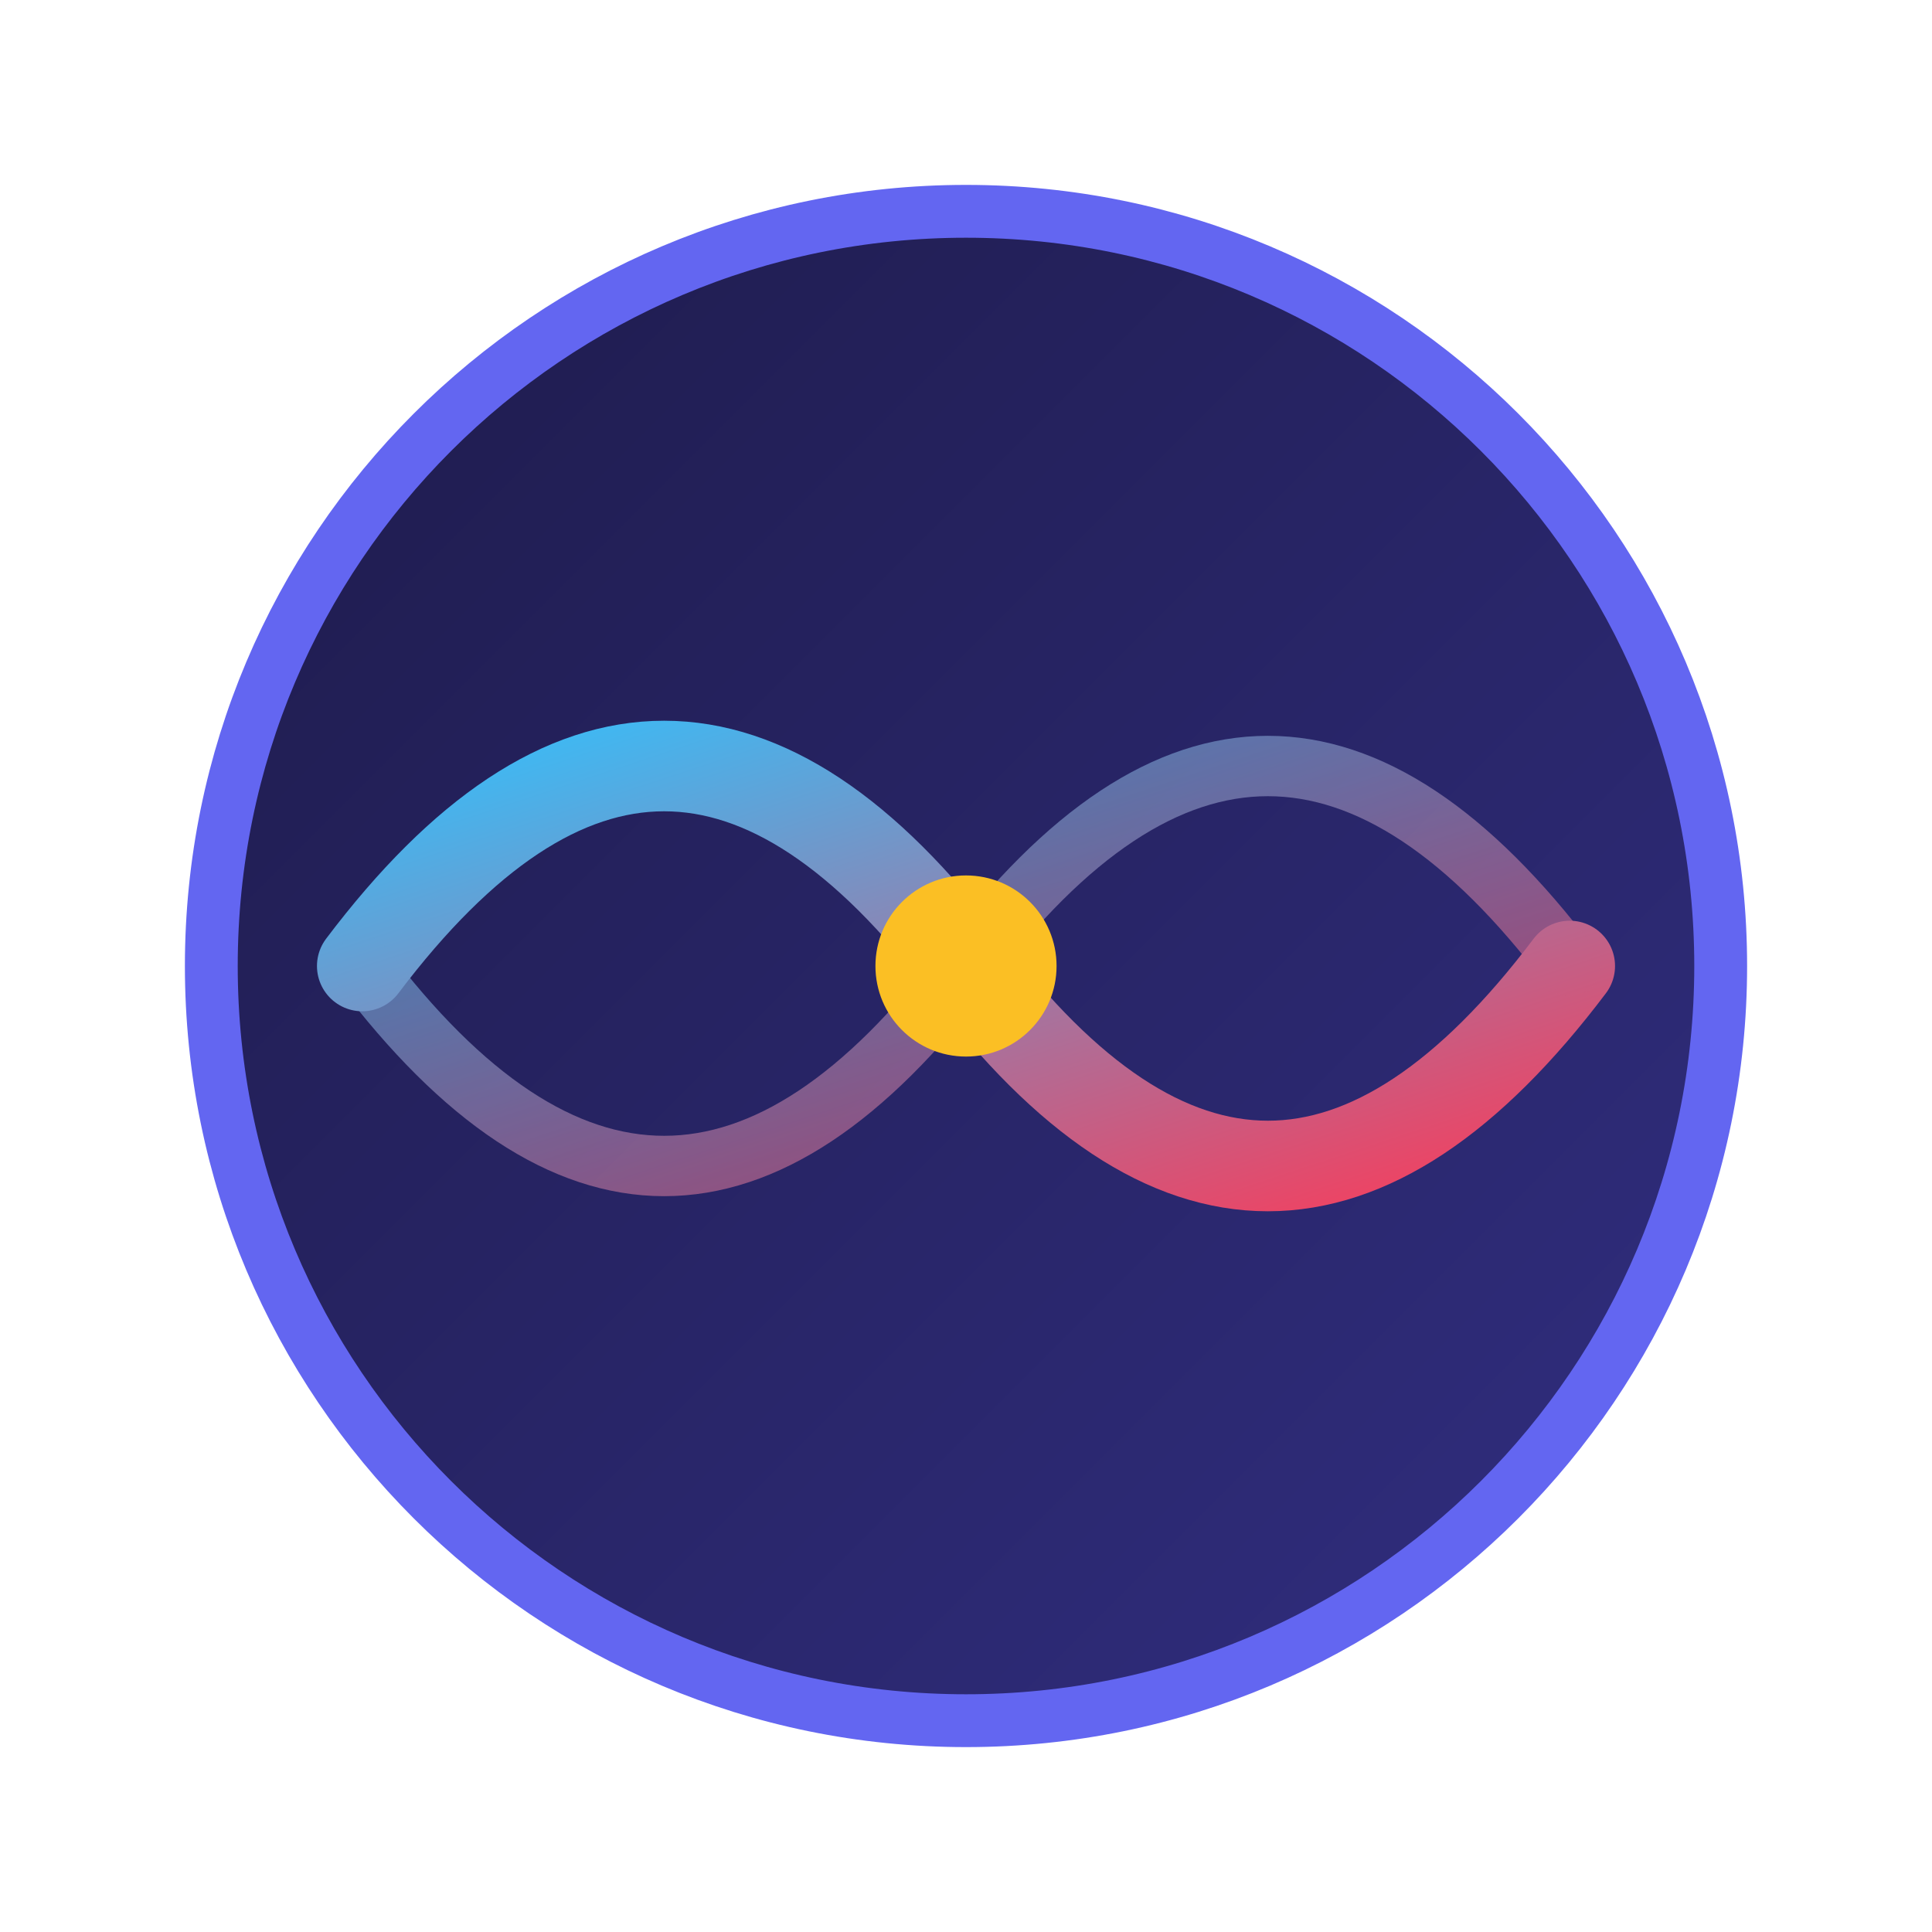
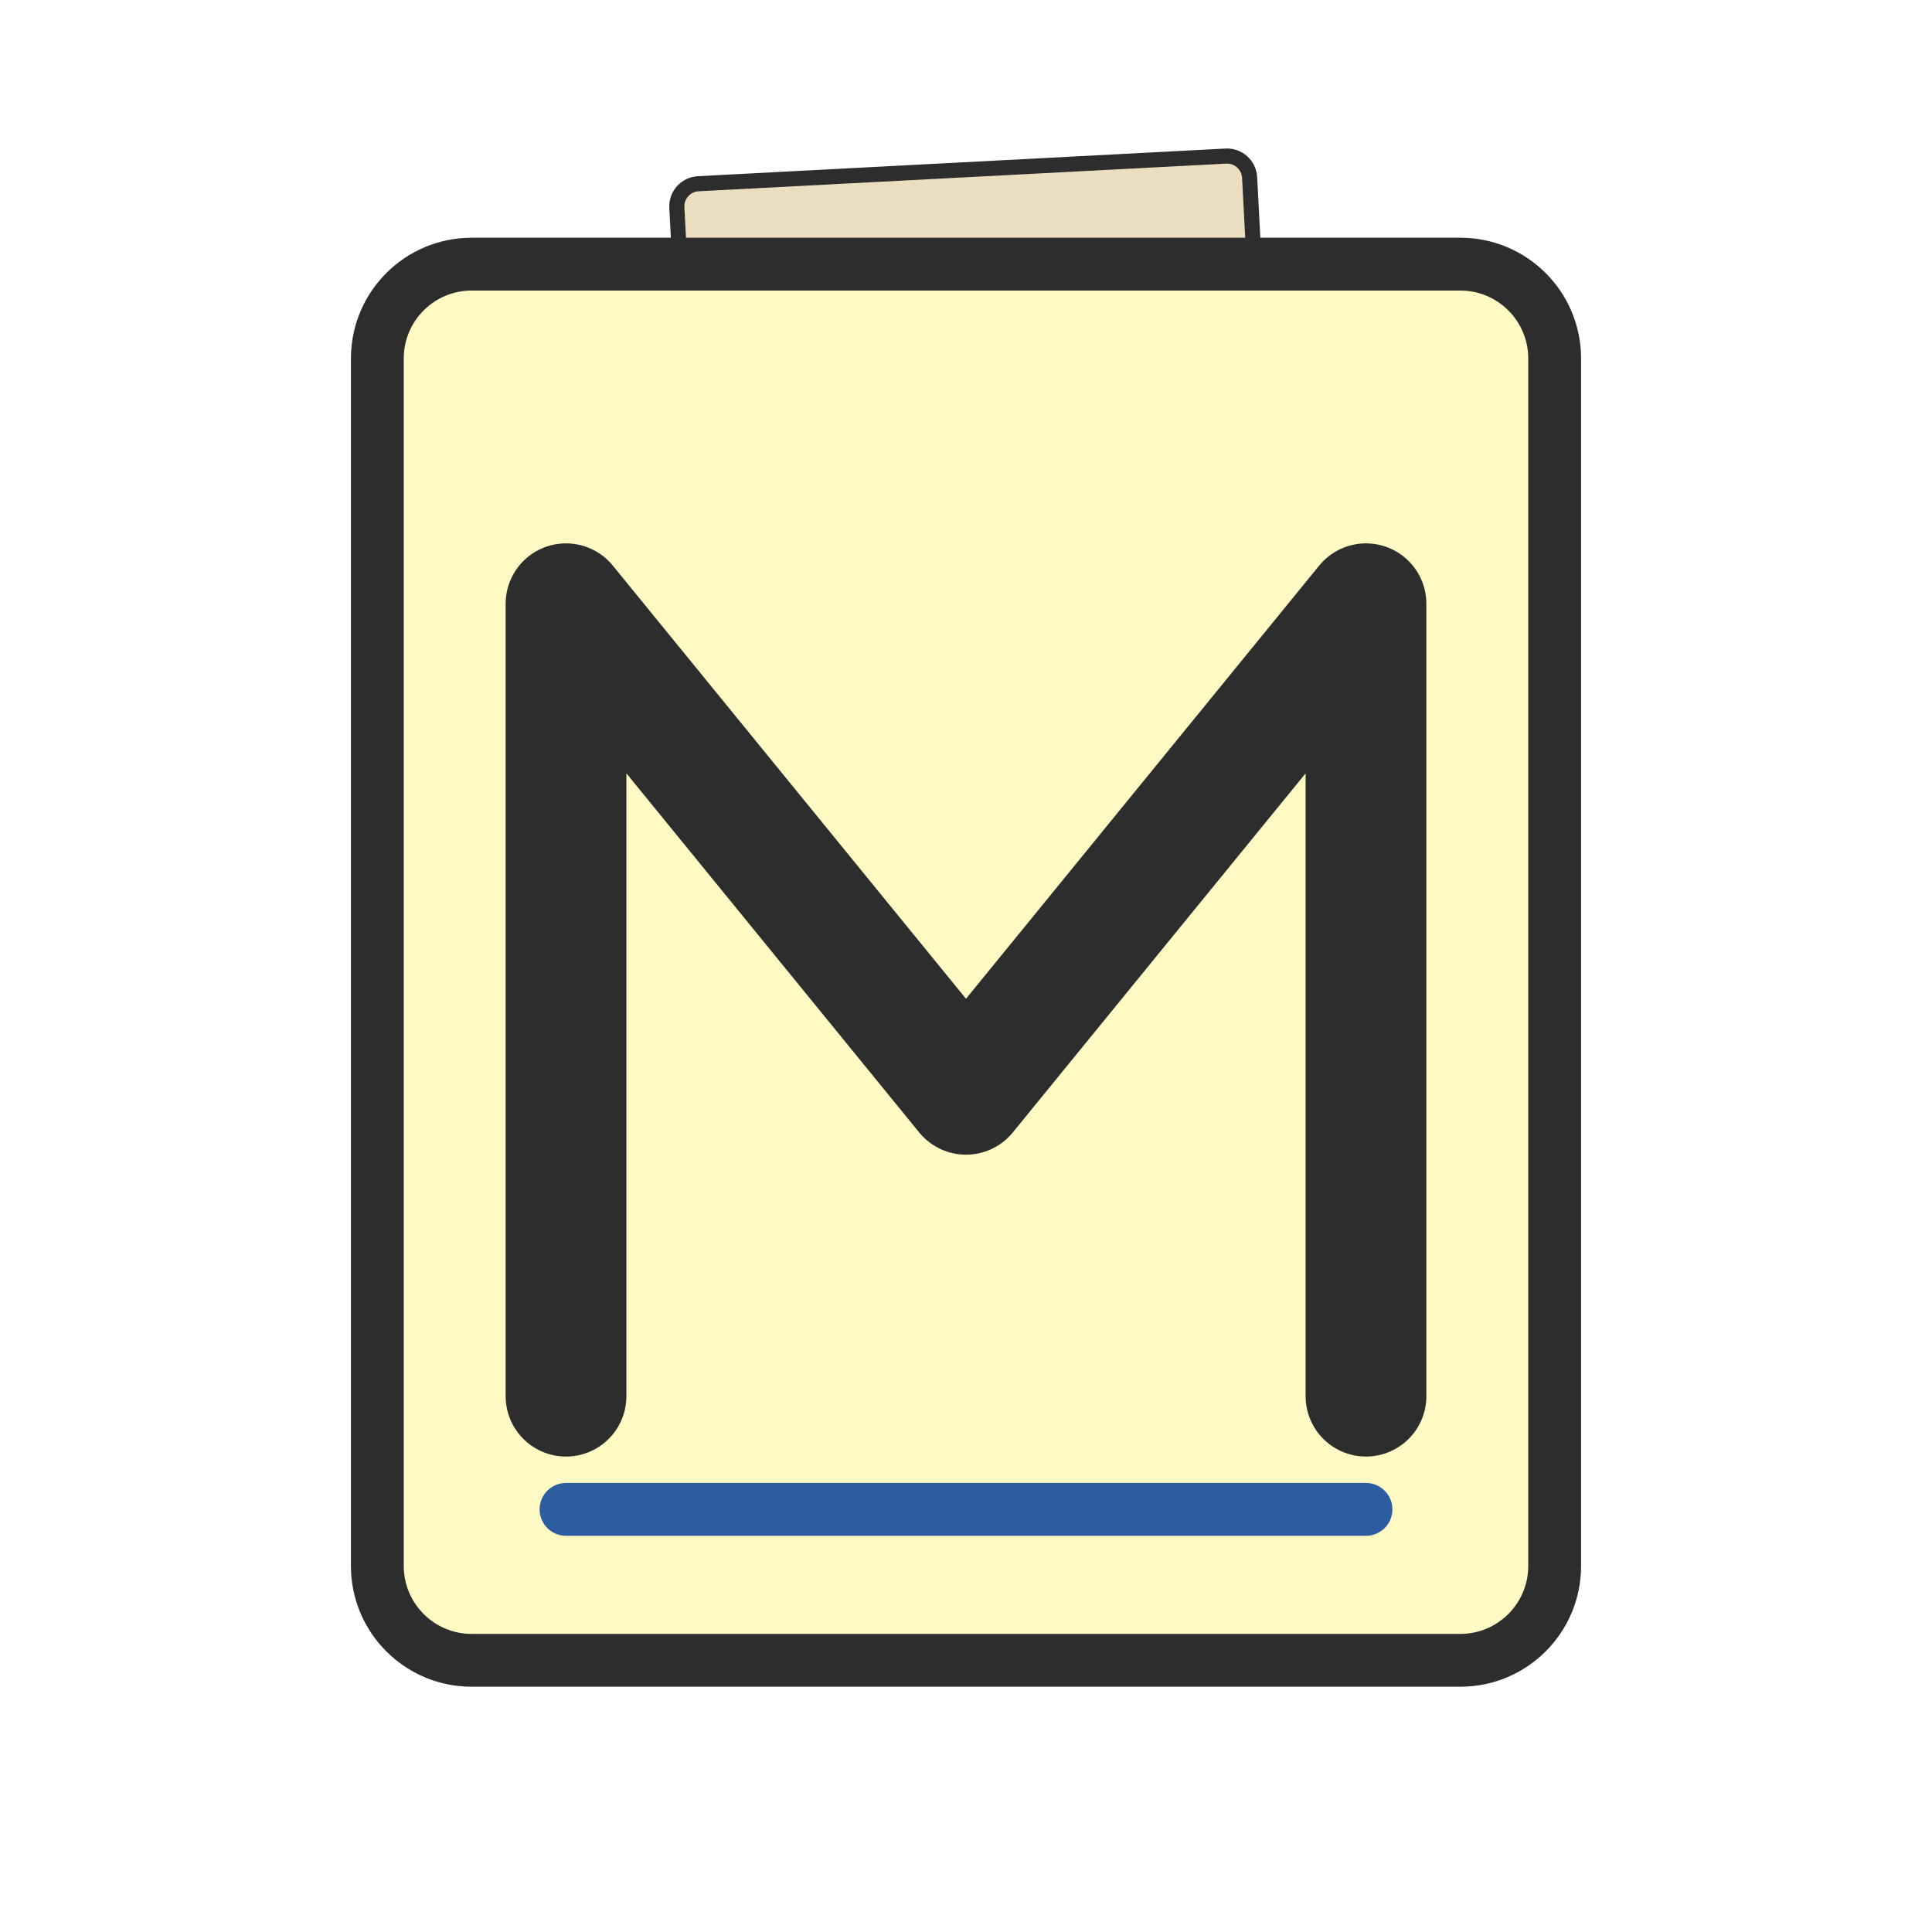
<svg xmlns="http://www.w3.org/2000/svg" viewBox="0 0 512 512" width="100%" height="100%">
-   <defs>
-     <linearGradient id="n9-crest" x1="0%" y1="0%" x2="100%" y2="100%">
-       <stop offset="0%" stop-color="#1E1B4B" />
-       <stop offset="100%" stop-color="#312E81" />
-     </linearGradient>
-     <linearGradient id="n9-wave" x1="0%" y1="0%" x2="100%" y2="100%">
-       <stop offset="0%" stop-color="#38BDF8" />
-       <stop offset="100%" stop-color="#F43F5E" />
-     </linearGradient>
-   </defs>
-   <circle cx="256" cy="256" r="200" fill="url(#n9-crest)" stroke="#6366F1" stroke-width="14" />
-   <path d="M 96 256 Q 176 150 256 256 T 416 256" fill="none" stroke="url(#n9-wave)" stroke-width="24" stroke-linecap="round" />
-   <path d="M 96 256 Q 176 362 256 256 T 416 256" fill="none" stroke="url(#n9-wave)" stroke-width="16" stroke-linecap="round" opacity="0.7" />
-   <circle cx="256" cy="256" r="24" fill="#FBBF24" />
+   <rect x="180" y="45" width="152" height="40" rx="6" fill="rgba(232,218,185,0.9)" stroke="#2d2d2d" stroke-width="4" transform="rotate(-3 256 65)" />
+   <rect x="100" y="70" width="312" height="370" rx="25" fill="#fff9c4" stroke="#2d2d2d" stroke-width="14" />
+   <path d="M 150 370 V 160 L 256 290 L 362 160 V 370" fill="none" stroke="#2d2d2d" stroke-width="32" stroke-linecap="round" stroke-linejoin="round" />
+   <path d="M 150 400 H 362" stroke="#2d5da1" stroke-width="14" stroke-linecap="round" />
</svg>
